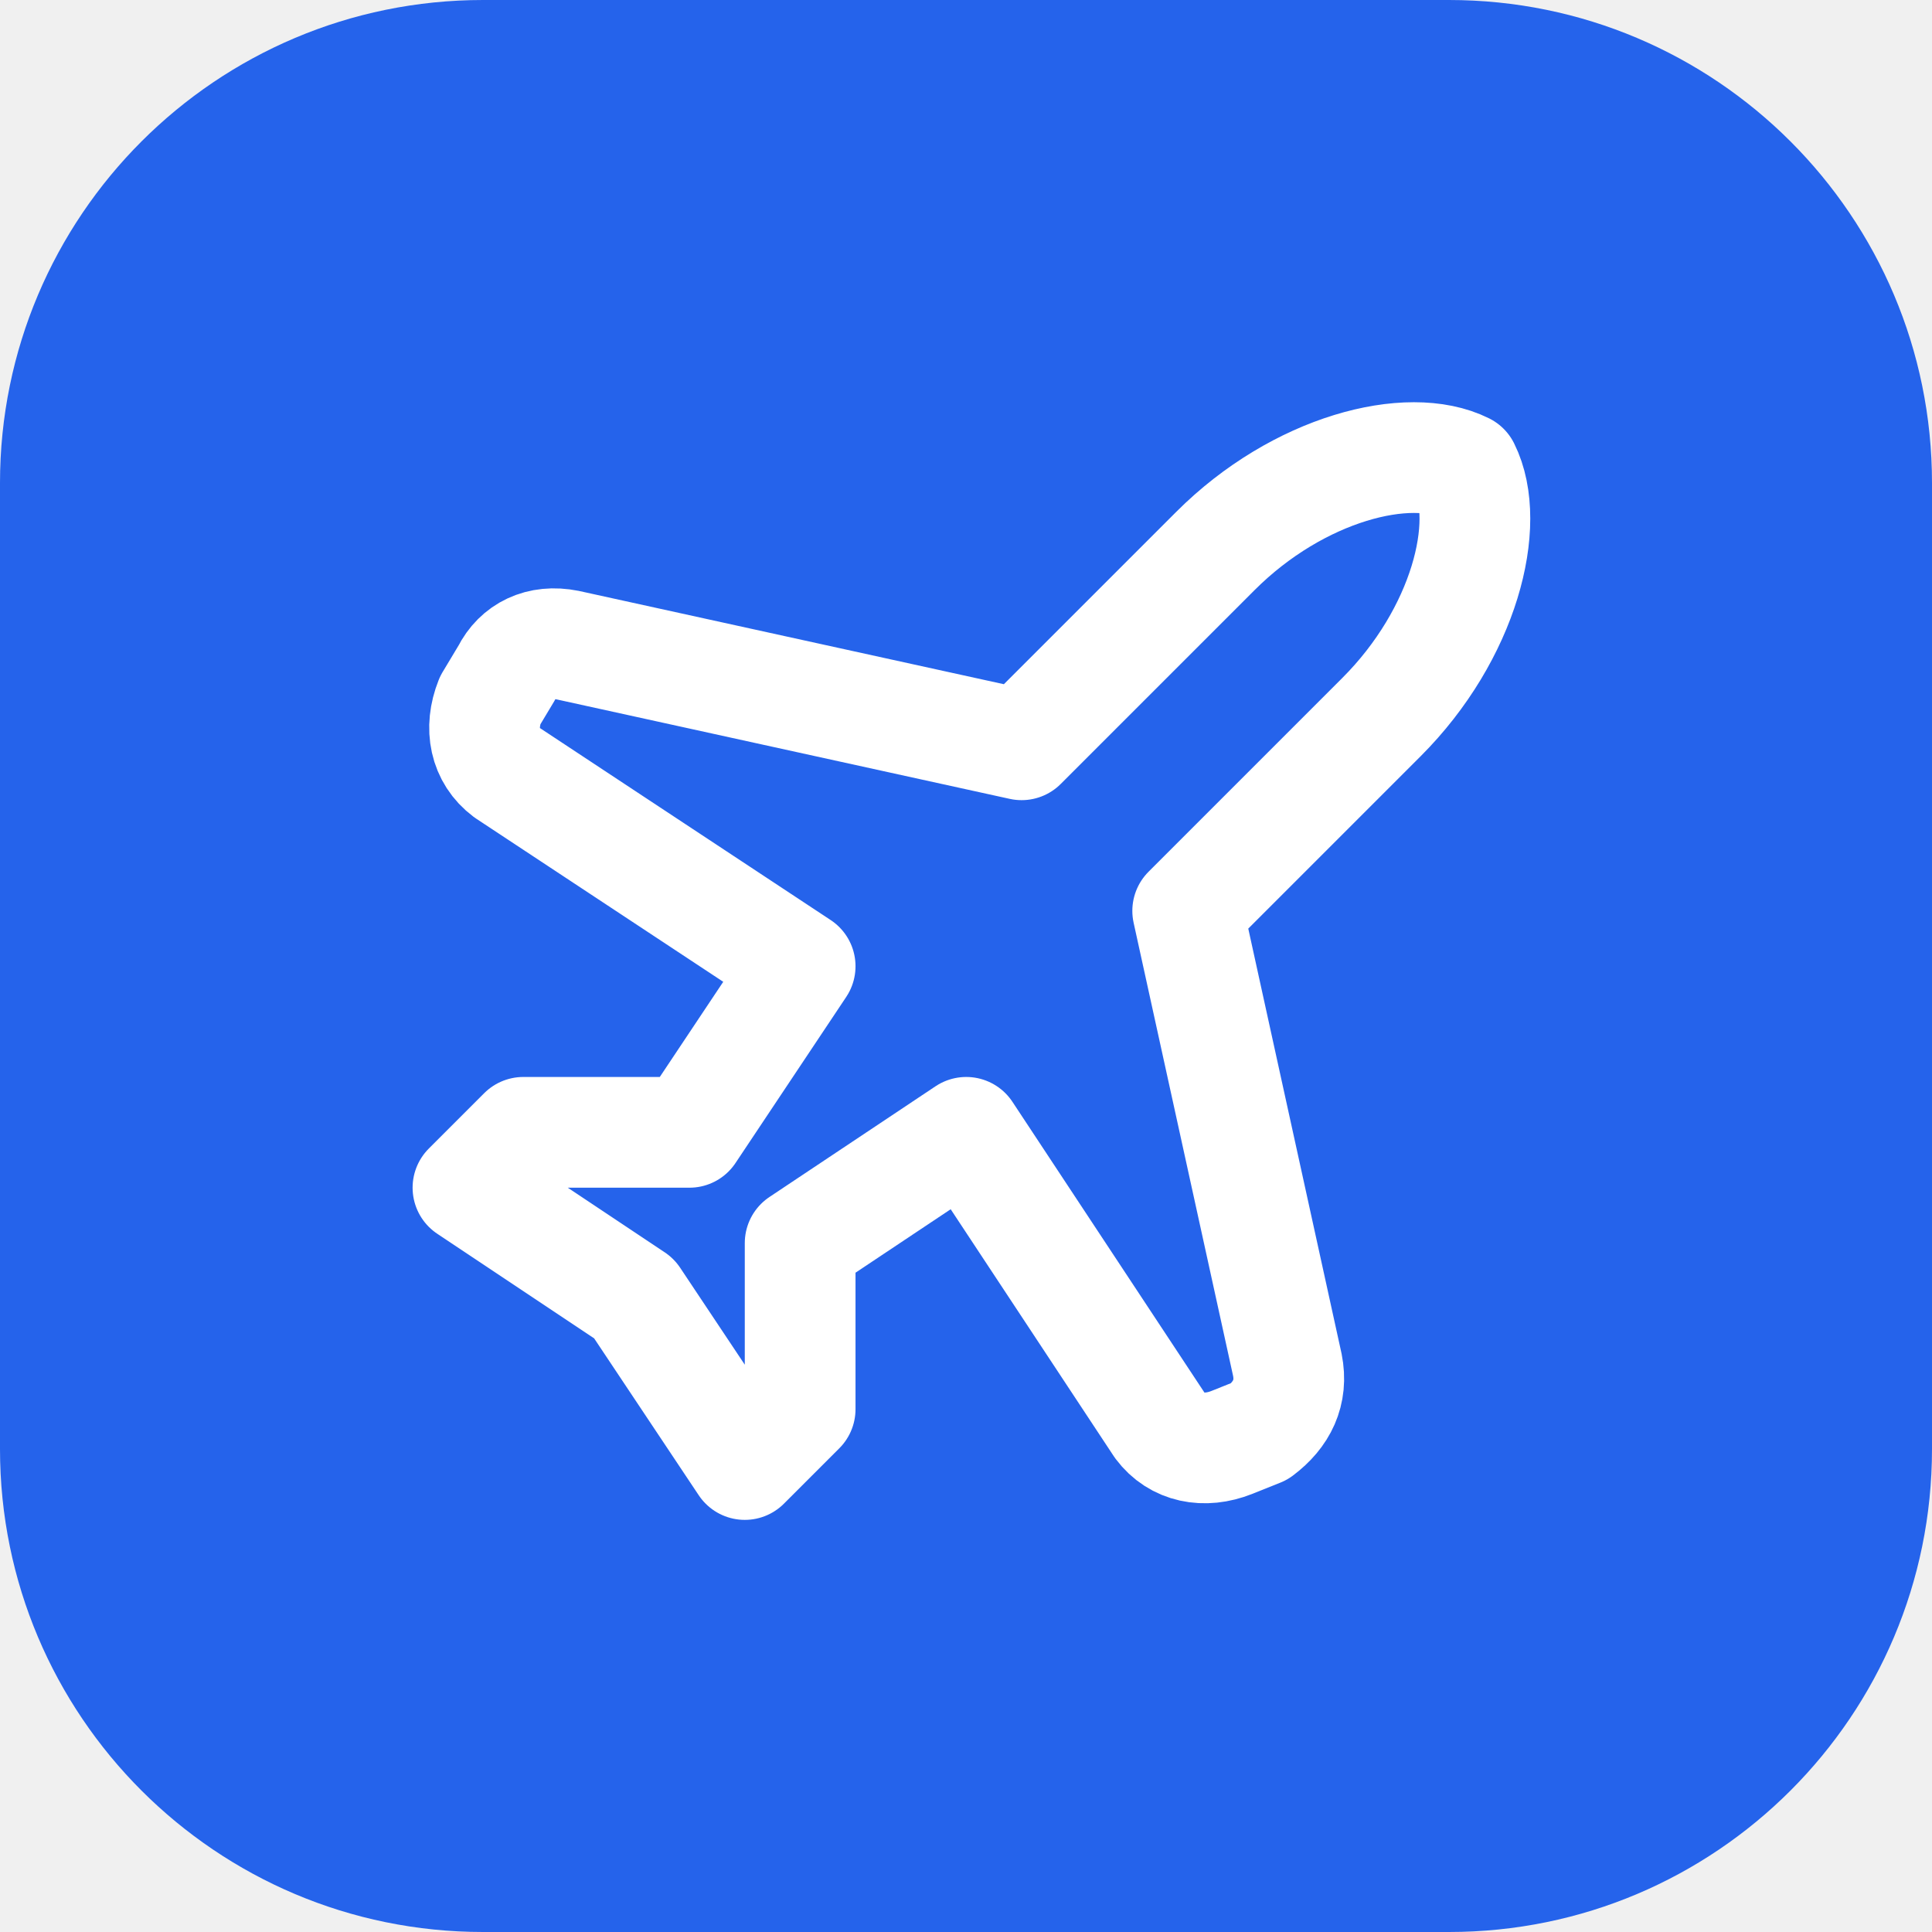
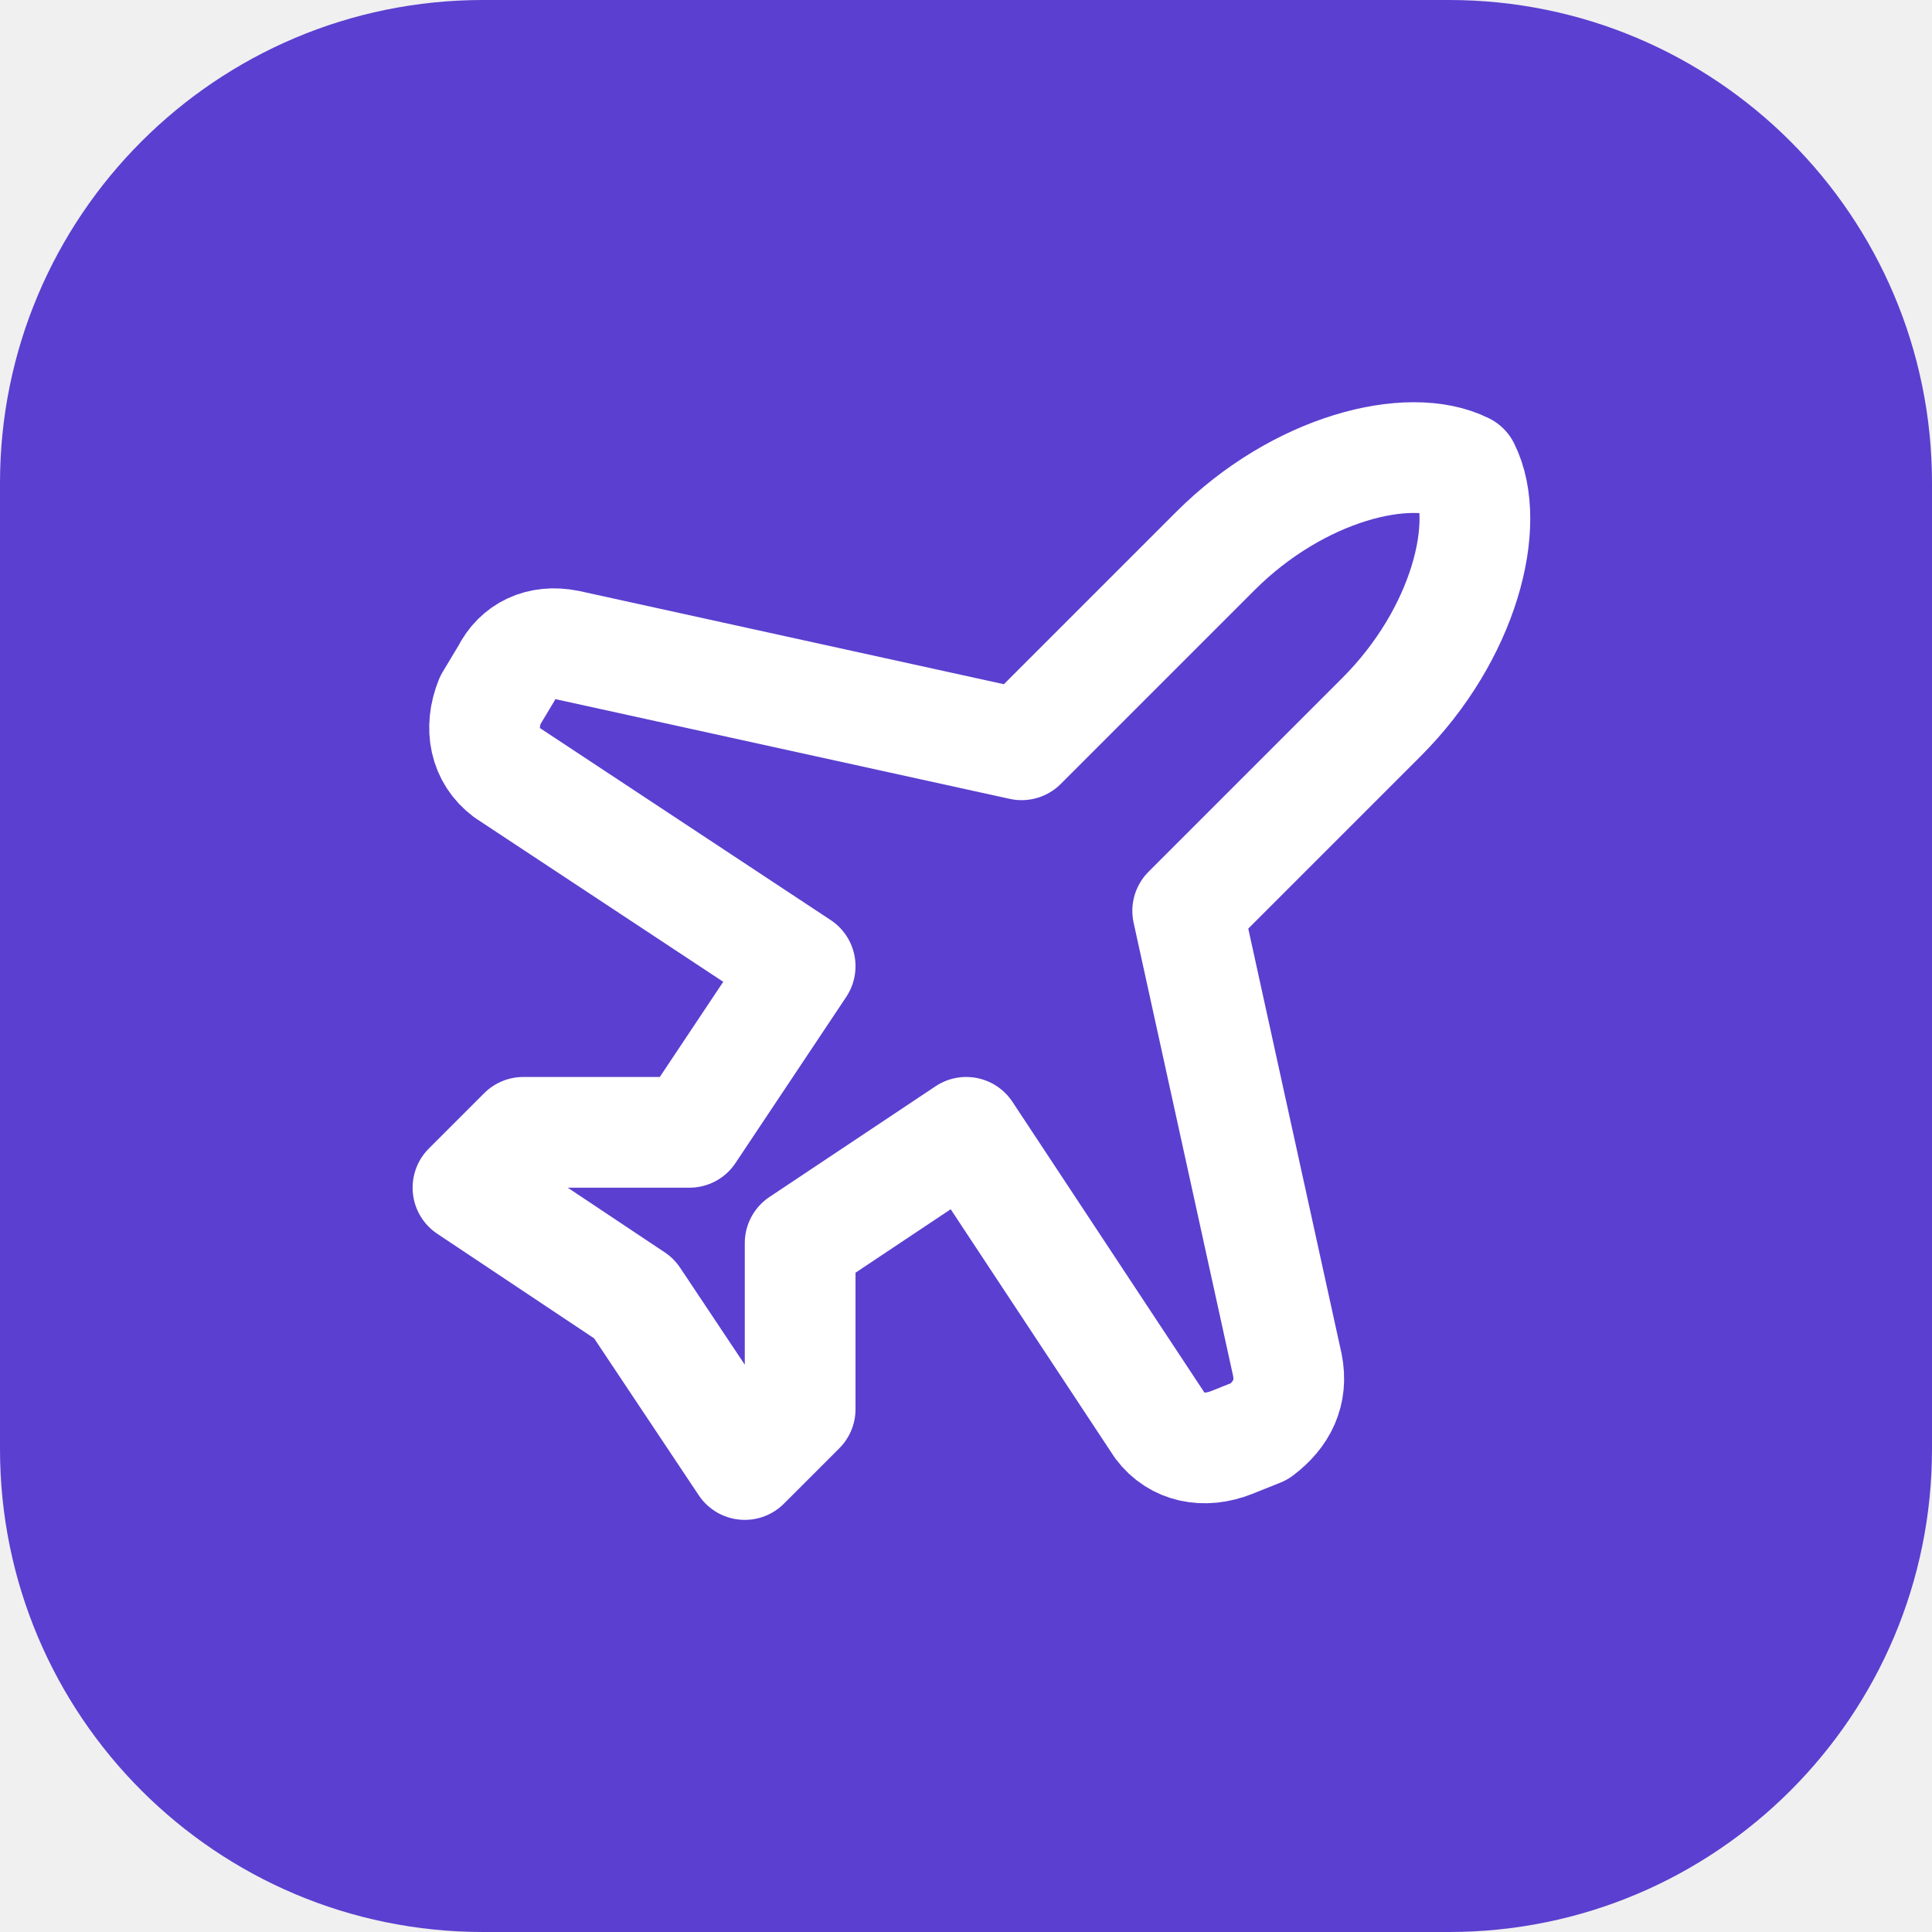
<svg xmlns="http://www.w3.org/2000/svg" viewBox="0 0 32 32">
-   <rect width="32" height="32" rx="8" fill="#2563eb" />
+   <rect width="32" height="32" rx="8" fill="#5b3fd0" />
  <g transform="translate(5 5) scale(.917)" fill="none" stroke="#fff" stroke-width="2" stroke-linecap="round" stroke-linejoin="round">
    <path d="M17.8 19.2 16 11l3.5-3.5C21 6 21.5 4 21 3c-1-.5-3 0-4.5 1.5L13 8 4.8 6.2c-.5-.1-.9.1-1.1.5l-.3.5c-.2.5-.1 1 .3 1.3L9 12l-2 3H4l-1 1 3 2 2 3 1-1v-3l3-2 3.5 5.3c.3.4.8.5 1.3.3l.5-.2c.4-.3.6-.7.5-1.2z" />
  </g>
</svg>
